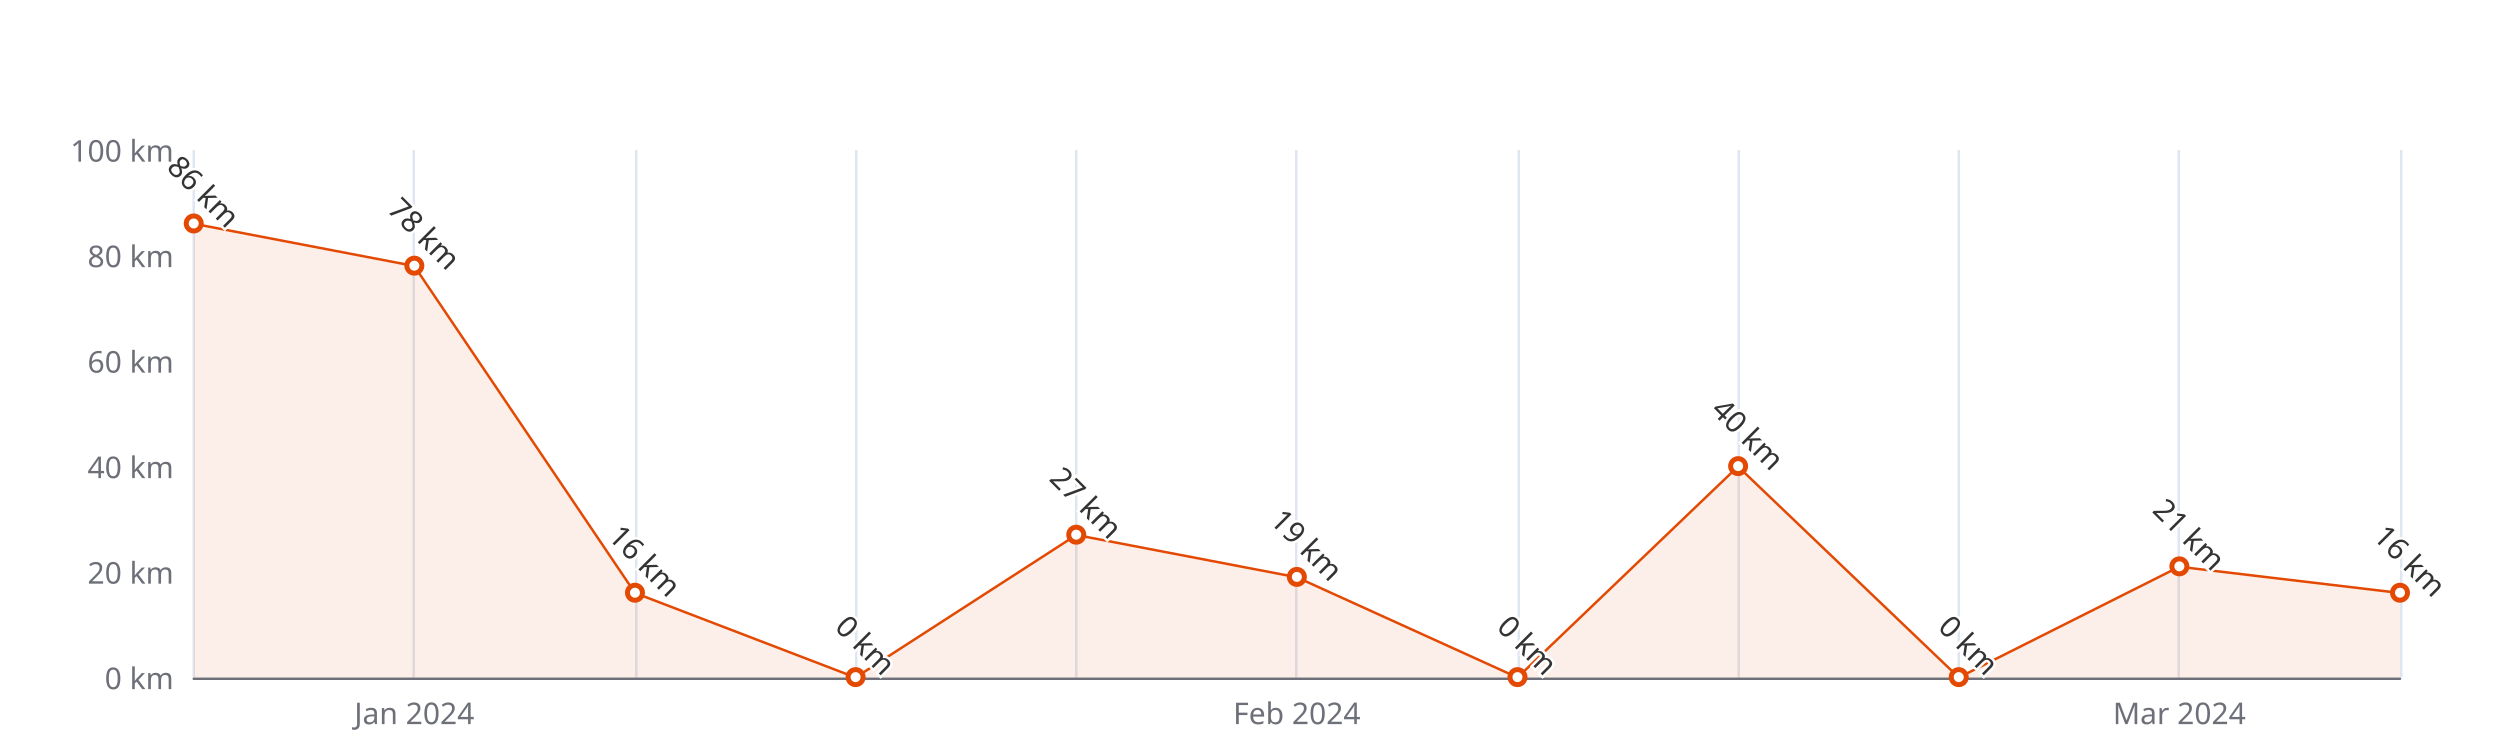
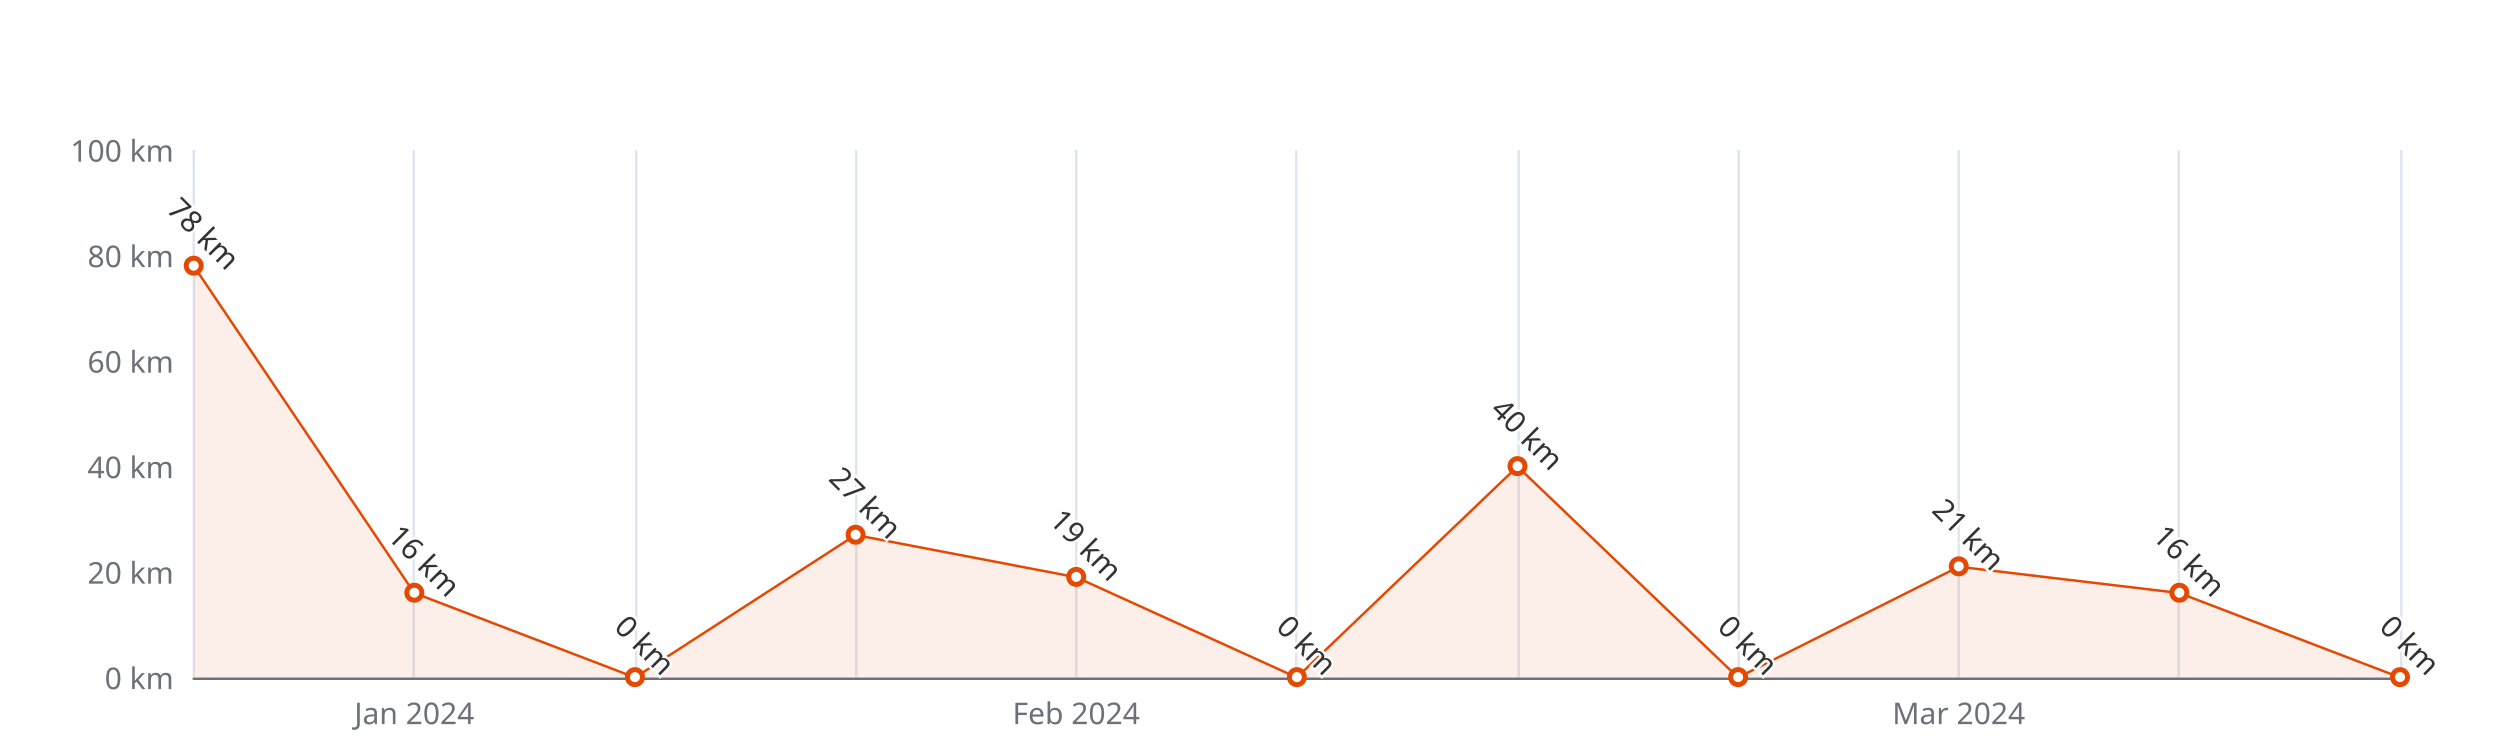
<svg xmlns="http://www.w3.org/2000/svg" width="1000" height="300" version="1.1" baseProfile="full" viewBox="0 0 1000 300">
  <rect width="1000" height="300" x="0" y="0" id="0" fill="#ffffff" />
  <path d="M77.5 60L77.5 271" fill="none" stroke="#E0E6F1" />
  <path d="M165.5 60L165.5 271" fill="none" stroke="#E0E6F1" />
  <path d="M254.5 60L254.5 271" fill="none" stroke="#E0E6F1" />
  <path d="M342.5 60L342.5 271" fill="none" stroke="#E0E6F1" />
  <path d="M430.5 60L430.5 271" fill="none" stroke="#E0E6F1" />
  <path d="M518.5 60L518.5 271" fill="none" stroke="#E0E6F1" />
  <path d="M607.5 60L607.5 271" fill="none" stroke="#E0E6F1" />
  <path d="M695.5 60L695.5 271" fill="none" stroke="#E0E6F1" />
  <path d="M783.5 60L783.5 271" fill="none" stroke="#E0E6F1" />
  <path d="M871.5 60L871.5 271" fill="none" stroke="#E0E6F1" />
  <path d="M960.5 60L960.5 271" fill="none" stroke="#E0E6F1" />
  <path d="M77.5 271.5L960 271.5" fill="none" stroke="#6E7079" stroke-linecap="round" />
  <text dominant-baseline="central" text-anchor="end" style="font-size:12px;font-family:sans-serif;" xml:space="preserve" transform="translate(69.48 271)" fill="#6E7079">0 km</text>
  <text dominant-baseline="central" text-anchor="end" style="font-size:12px;font-family:sans-serif;" xml:space="preserve" transform="translate(69.48 228.8)" fill="#6E7079">20 km</text>
  <text dominant-baseline="central" text-anchor="end" style="font-size:12px;font-family:sans-serif;" xml:space="preserve" transform="translate(69.48 186.6)" fill="#6E7079">40 km</text>
  <text dominant-baseline="central" text-anchor="end" style="font-size:12px;font-family:sans-serif;" xml:space="preserve" transform="translate(69.48 144.4)" fill="#6E7079">60 km</text>
  <text dominant-baseline="central" text-anchor="end" style="font-size:12px;font-family:sans-serif;" xml:space="preserve" transform="translate(69.48 102.2)" fill="#6E7079">80 km</text>
  <text dominant-baseline="central" text-anchor="end" style="font-size:12px;font-family:sans-serif;" xml:space="preserve" transform="translate(69.48 60)" fill="#6E7079">100 km</text>
  <text dominant-baseline="central" text-anchor="middle" style="font-size:12px;font-family:sans-serif;" xml:space="preserve" y="6" transform="translate(165.732 279)" fill="#6E7079">Jan 2024</text>
-   <text dominant-baseline="central" text-anchor="middle" style="font-size:12px;font-family:sans-serif;" xml:space="preserve" y="6" transform="translate(518.74 279)" fill="#6E7079">Feb 2024</text>
-   <text dominant-baseline="central" text-anchor="middle" style="font-size:12px;font-family:sans-serif;" xml:space="preserve" y="6" transform="translate(871.748 279)" fill="#6E7079">Mar 2024</text>
+   <text dominant-baseline="central" text-anchor="middle" style="font-size:12px;font-family:sans-serif;" xml:space="preserve" y="6" transform="translate(430.488 279)" fill="#6E7079">Feb 2024</text>
+   <text dominant-baseline="central" text-anchor="middle" style="font-size:12px;font-family:sans-serif;" xml:space="preserve" y="6" transform="translate(783.496 279)" fill="#6E7079">Mar 2024</text>
  <g clip-path="url(#zr5-c0)">
-     <path d="M77.5 89.5L165.7 106.4L254 237.2L342.2 271L430.5 214L518.7 230.9L607 271L695.2 186.6L783.5 271L871.7 226.7L960 237.2L960 271L871.7 271L783.5 271L695.2 271L607 271L518.7 271L430.5 271L342.2 271L254 271L165.7 271L77.5 271Z" fill="rgb(227,73,2)" fill-opacity="0.09" />
-     <path d="M77.5 89.5L165.7 106.4L254 237.2L342.2 271L430.5 214L518.7 230.9L607 271L695.2 186.6L783.5 271L871.7 226.7L960 237.2" fill="none" stroke="#E34902" stroke-linejoin="bevel" />
+     <path d="M77.5 106.4L165.7 237.2L254 271L342.2 214L430.5 230.9L518.7 271L607 186.6L695.2 271L783.5 226.7L871.7 237.2L960 271L871.7 271L783.5 271L695.2 271L607 271L518.7 271L430.5 271L342.2 271L254 271L165.7 271L77.5 271Z" fill="rgb(227,73,2)" fill-opacity="0.09" />
+     <path d="M77.5 106.4L165.7 237.2L254 271L342.2 214L430.5 230.9L518.7 271L607 186.6L695.2 271L783.5 226.7L871.7 237.2L960 271" fill="none" stroke="#E34902" stroke-linejoin="bevel" />
  </g>
-   <path d="M1 0A1 1 0 1 1 1 -0.1A1 1 0 0 1 1 0" transform="matrix(3,0,0,3,77.48,89.54)" fill="#fff" stroke="#E34902" stroke-width="0.667" />
-   <path d="M1 0A1 1 0 1 1 1 -0.1A1 1 0 0 1 1 0" transform="matrix(3,0,0,3,165.732,106.42)" fill="#fff" stroke="#E34902" stroke-width="0.667" />
-   <path d="M1 0A1 1 0 1 1 1 -0.1A1 1 0 0 1 1 0" transform="matrix(3,0,0,3,253.984,237.24)" fill="#fff" stroke="#E34902" stroke-width="0.667" />
-   <path d="M1 0A1 1 0 1 1 1 -0.1A1 1 0 0 1 1 0" transform="matrix(3,0,0,3,342.236,271)" fill="#fff" stroke="#E34902" stroke-width="0.667" />
-   <path d="M1 0A1 1 0 1 1 1 -0.1A1 1 0 0 1 1 0" transform="matrix(3,0,0,3,430.488,214.03)" fill="#fff" stroke="#E34902" stroke-width="0.667" />
-   <path d="M1 0A1 1 0 1 1 1 -0.1A1 1 0 0 1 1 0" transform="matrix(3,0,0,3,518.74,230.91)" fill="#fff" stroke="#E34902" stroke-width="0.667" />
-   <path d="M1 0A1 1 0 1 1 1 -0.1A1 1 0 0 1 1 0" transform="matrix(3,0,0,3,606.992,271)" fill="#fff" stroke="#E34902" stroke-width="0.667" />
-   <path d="M1 0A1 1 0 1 1 1 -0.1A1 1 0 0 1 1 0" transform="matrix(3,0,0,3,695.244,186.6)" fill="#fff" stroke="#E34902" stroke-width="0.667" />
-   <path d="M1 0A1 1 0 1 1 1 -0.1A1 1 0 0 1 1 0" transform="matrix(3,0,0,3,783.496,271)" fill="#fff" stroke="#E34902" stroke-width="0.667" />
-   <path d="M1 0A1 1 0 1 1 1 -0.1A1 1 0 0 1 1 0" transform="matrix(3,0,0,3,871.748,226.69)" fill="#fff" stroke="#E34902" stroke-width="0.667" />
-   <path d="M1 0A1 1 0 1 1 1 -0.1A1 1 0 0 1 1 0" transform="matrix(3,0,0,3,960,237.24)" fill="#fff" stroke="#E34902" stroke-width="0.667" />
-   <text dominant-baseline="central" text-anchor="middle" style="font-size:12px;font-family:sans-serif;" xml:space="preserve" y="-6" transform="matrix(0.707,0.707,-0.707,0.707,77.48,80.54)" fill="#333" stroke="rgb(255,255,255)" stroke-width="2" paint-order="stroke" stroke-miterlimit="2">86 km</text>
-   <text dominant-baseline="central" text-anchor="middle" style="font-size:12px;font-family:sans-serif;" xml:space="preserve" y="-6" transform="matrix(0.707,0.707,-0.707,0.707,165.732,97.42)" fill="#333" stroke="rgb(255,255,255)" stroke-width="2" paint-order="stroke" stroke-miterlimit="2">78 km</text>
-   <text dominant-baseline="central" text-anchor="middle" style="font-size:12px;font-family:sans-serif;" xml:space="preserve" y="-6" transform="matrix(0.707,0.707,-0.707,0.707,253.984,228.24)" fill="#333" stroke="rgb(255,255,255)" stroke-width="2" paint-order="stroke" stroke-miterlimit="2">16 km</text>
-   <text dominant-baseline="central" text-anchor="middle" style="font-size:12px;font-family:sans-serif;" xml:space="preserve" y="-6" transform="matrix(0.707,0.707,-0.707,0.707,342.236,262)" fill="#333" stroke="rgb(255,255,255)" stroke-width="2" paint-order="stroke" stroke-miterlimit="2">0 km</text>
-   <text dominant-baseline="central" text-anchor="middle" style="font-size:12px;font-family:sans-serif;" xml:space="preserve" y="-6" transform="matrix(0.707,0.707,-0.707,0.707,430.488,205.03)" fill="#333" stroke="rgb(255,255,255)" stroke-width="2" paint-order="stroke" stroke-miterlimit="2">27 km</text>
-   <text dominant-baseline="central" text-anchor="middle" style="font-size:12px;font-family:sans-serif;" xml:space="preserve" y="-6" transform="matrix(0.707,0.707,-0.707,0.707,518.74,221.91)" fill="#333" stroke="rgb(255,255,255)" stroke-width="2" paint-order="stroke" stroke-miterlimit="2">19 km</text>
-   <text dominant-baseline="central" text-anchor="middle" style="font-size:12px;font-family:sans-serif;" xml:space="preserve" y="-6" transform="matrix(0.707,0.707,-0.707,0.707,606.992,262)" fill="#333" stroke="rgb(255,255,255)" stroke-width="2" paint-order="stroke" stroke-miterlimit="2">0 km</text>
-   <text dominant-baseline="central" text-anchor="middle" style="font-size:12px;font-family:sans-serif;" xml:space="preserve" y="-6" transform="matrix(0.707,0.707,-0.707,0.707,695.244,177.6)" fill="#333" stroke="rgb(255,255,255)" stroke-width="2" paint-order="stroke" stroke-miterlimit="2">40 km</text>
-   <text dominant-baseline="central" text-anchor="middle" style="font-size:12px;font-family:sans-serif;" xml:space="preserve" y="-6" transform="matrix(0.707,0.707,-0.707,0.707,783.496,262)" fill="#333" stroke="rgb(255,255,255)" stroke-width="2" paint-order="stroke" stroke-miterlimit="2">0 km</text>
-   <text dominant-baseline="central" text-anchor="middle" style="font-size:12px;font-family:sans-serif;" xml:space="preserve" y="-6" transform="matrix(0.707,0.707,-0.707,0.707,871.748,217.69)" fill="#333" stroke="rgb(255,255,255)" stroke-width="2" paint-order="stroke" stroke-miterlimit="2">21 km</text>
-   <text dominant-baseline="central" text-anchor="middle" style="font-size:12px;font-family:sans-serif;" xml:space="preserve" y="-6" transform="matrix(0.707,0.707,-0.707,0.707,960,228.24)" fill="#333" stroke="rgb(255,255,255)" stroke-width="2" paint-order="stroke" stroke-miterlimit="2">16 km</text>
+   <path d="M1 0A1 1 0 1 1 1 -0.1A1 1 0 0 1 1 0" transform="matrix(3,0,0,3,77.48,106.42)" fill="#fff" stroke="#E34902" stroke-width="0.667" />
+   <path d="M1 0A1 1 0 1 1 1 -0.1A1 1 0 0 1 1 0" transform="matrix(3,0,0,3,165.732,237.24)" fill="#fff" stroke="#E34902" stroke-width="0.667" />
+   <path d="M1 0A1 1 0 1 1 1 -0.1A1 1 0 0 1 1 0" transform="matrix(3,0,0,3,253.984,271)" fill="#fff" stroke="#E34902" stroke-width="0.667" />
+   <path d="M1 0A1 1 0 1 1 1 -0.1A1 1 0 0 1 1 0" transform="matrix(3,0,0,3,342.236,214.03)" fill="#fff" stroke="#E34902" stroke-width="0.667" />
+   <path d="M1 0A1 1 0 1 1 1 -0.1A1 1 0 0 1 1 0" transform="matrix(3,0,0,3,430.488,230.91)" fill="#fff" stroke="#E34902" stroke-width="0.667" />
+   <path d="M1 0A1 1 0 1 1 1 -0.1A1 1 0 0 1 1 0" transform="matrix(3,0,0,3,518.74,271)" fill="#fff" stroke="#E34902" stroke-width="0.667" />
+   <path d="M1 0A1 1 0 1 1 1 -0.1A1 1 0 0 1 1 0" transform="matrix(3,0,0,3,606.992,186.6)" fill="#fff" stroke="#E34902" stroke-width="0.667" />
+   <path d="M1 0A1 1 0 1 1 1 -0.1A1 1 0 0 1 1 0" transform="matrix(3,0,0,3,695.244,271)" fill="#fff" stroke="#E34902" stroke-width="0.667" />
+   <path d="M1 0A1 1 0 1 1 1 -0.1A1 1 0 0 1 1 0" transform="matrix(3,0,0,3,783.496,226.69)" fill="#fff" stroke="#E34902" stroke-width="0.667" />
+   <path d="M1 0A1 1 0 1 1 1 -0.1A1 1 0 0 1 1 0" transform="matrix(3,0,0,3,871.748,237.24)" fill="#fff" stroke="#E34902" stroke-width="0.667" />
+   <path d="M1 0A1 1 0 1 1 1 -0.1A1 1 0 0 1 1 0" transform="matrix(3,0,0,3,960,271)" fill="#fff" stroke="#E34902" stroke-width="0.667" />
+   <text dominant-baseline="central" text-anchor="middle" style="font-size:12px;font-family:sans-serif;" xml:space="preserve" y="-6" transform="matrix(0.707,0.707,-0.707,0.707,77.48,97.42)" fill="#333" stroke="rgb(255,255,255)" stroke-width="2" paint-order="stroke" stroke-miterlimit="2">78 km</text>
+   <text dominant-baseline="central" text-anchor="middle" style="font-size:12px;font-family:sans-serif;" xml:space="preserve" y="-6" transform="matrix(0.707,0.707,-0.707,0.707,165.732,228.24)" fill="#333" stroke="rgb(255,255,255)" stroke-width="2" paint-order="stroke" stroke-miterlimit="2">16 km</text>
+   <text dominant-baseline="central" text-anchor="middle" style="font-size:12px;font-family:sans-serif;" xml:space="preserve" y="-6" transform="matrix(0.707,0.707,-0.707,0.707,253.984,262)" fill="#333" stroke="rgb(255,255,255)" stroke-width="2" paint-order="stroke" stroke-miterlimit="2">0 km</text>
+   <text dominant-baseline="central" text-anchor="middle" style="font-size:12px;font-family:sans-serif;" xml:space="preserve" y="-6" transform="matrix(0.707,0.707,-0.707,0.707,342.236,205.03)" fill="#333" stroke="rgb(255,255,255)" stroke-width="2" paint-order="stroke" stroke-miterlimit="2">27 km</text>
+   <text dominant-baseline="central" text-anchor="middle" style="font-size:12px;font-family:sans-serif;" xml:space="preserve" y="-6" transform="matrix(0.707,0.707,-0.707,0.707,430.488,221.91)" fill="#333" stroke="rgb(255,255,255)" stroke-width="2" paint-order="stroke" stroke-miterlimit="2">19 km</text>
+   <text dominant-baseline="central" text-anchor="middle" style="font-size:12px;font-family:sans-serif;" xml:space="preserve" y="-6" transform="matrix(0.707,0.707,-0.707,0.707,518.74,262)" fill="#333" stroke="rgb(255,255,255)" stroke-width="2" paint-order="stroke" stroke-miterlimit="2">0 km</text>
+   <text dominant-baseline="central" text-anchor="middle" style="font-size:12px;font-family:sans-serif;" xml:space="preserve" y="-6" transform="matrix(0.707,0.707,-0.707,0.707,606.992,177.6)" fill="#333" stroke="rgb(255,255,255)" stroke-width="2" paint-order="stroke" stroke-miterlimit="2">40 km</text>
+   <text dominant-baseline="central" text-anchor="middle" style="font-size:12px;font-family:sans-serif;" xml:space="preserve" y="-6" transform="matrix(0.707,0.707,-0.707,0.707,695.244,262)" fill="#333" stroke="rgb(255,255,255)" stroke-width="2" paint-order="stroke" stroke-miterlimit="2">0 km</text>
+   <text dominant-baseline="central" text-anchor="middle" style="font-size:12px;font-family:sans-serif;" xml:space="preserve" y="-6" transform="matrix(0.707,0.707,-0.707,0.707,783.496,217.69)" fill="#333" stroke="rgb(255,255,255)" stroke-width="2" paint-order="stroke" stroke-miterlimit="2">21 km</text>
+   <text dominant-baseline="central" text-anchor="middle" style="font-size:12px;font-family:sans-serif;" xml:space="preserve" y="-6" transform="matrix(0.707,0.707,-0.707,0.707,871.748,228.24)" fill="#333" stroke="rgb(255,255,255)" stroke-width="2" paint-order="stroke" stroke-miterlimit="2">16 km</text>
+   <text dominant-baseline="central" text-anchor="middle" style="font-size:12px;font-family:sans-serif;" xml:space="preserve" y="-6" transform="matrix(0.707,0.707,-0.707,0.707,960,262)" fill="#333" stroke="rgb(255,255,255)" stroke-width="2" paint-order="stroke" stroke-miterlimit="2">0 km</text>
  <defs>
    <clipPath id="zr5-c0">
      <path d="M76 59.5l884 0l0 212l-884 0Z" fill="#000" />
    </clipPath>
  </defs>
</svg>
